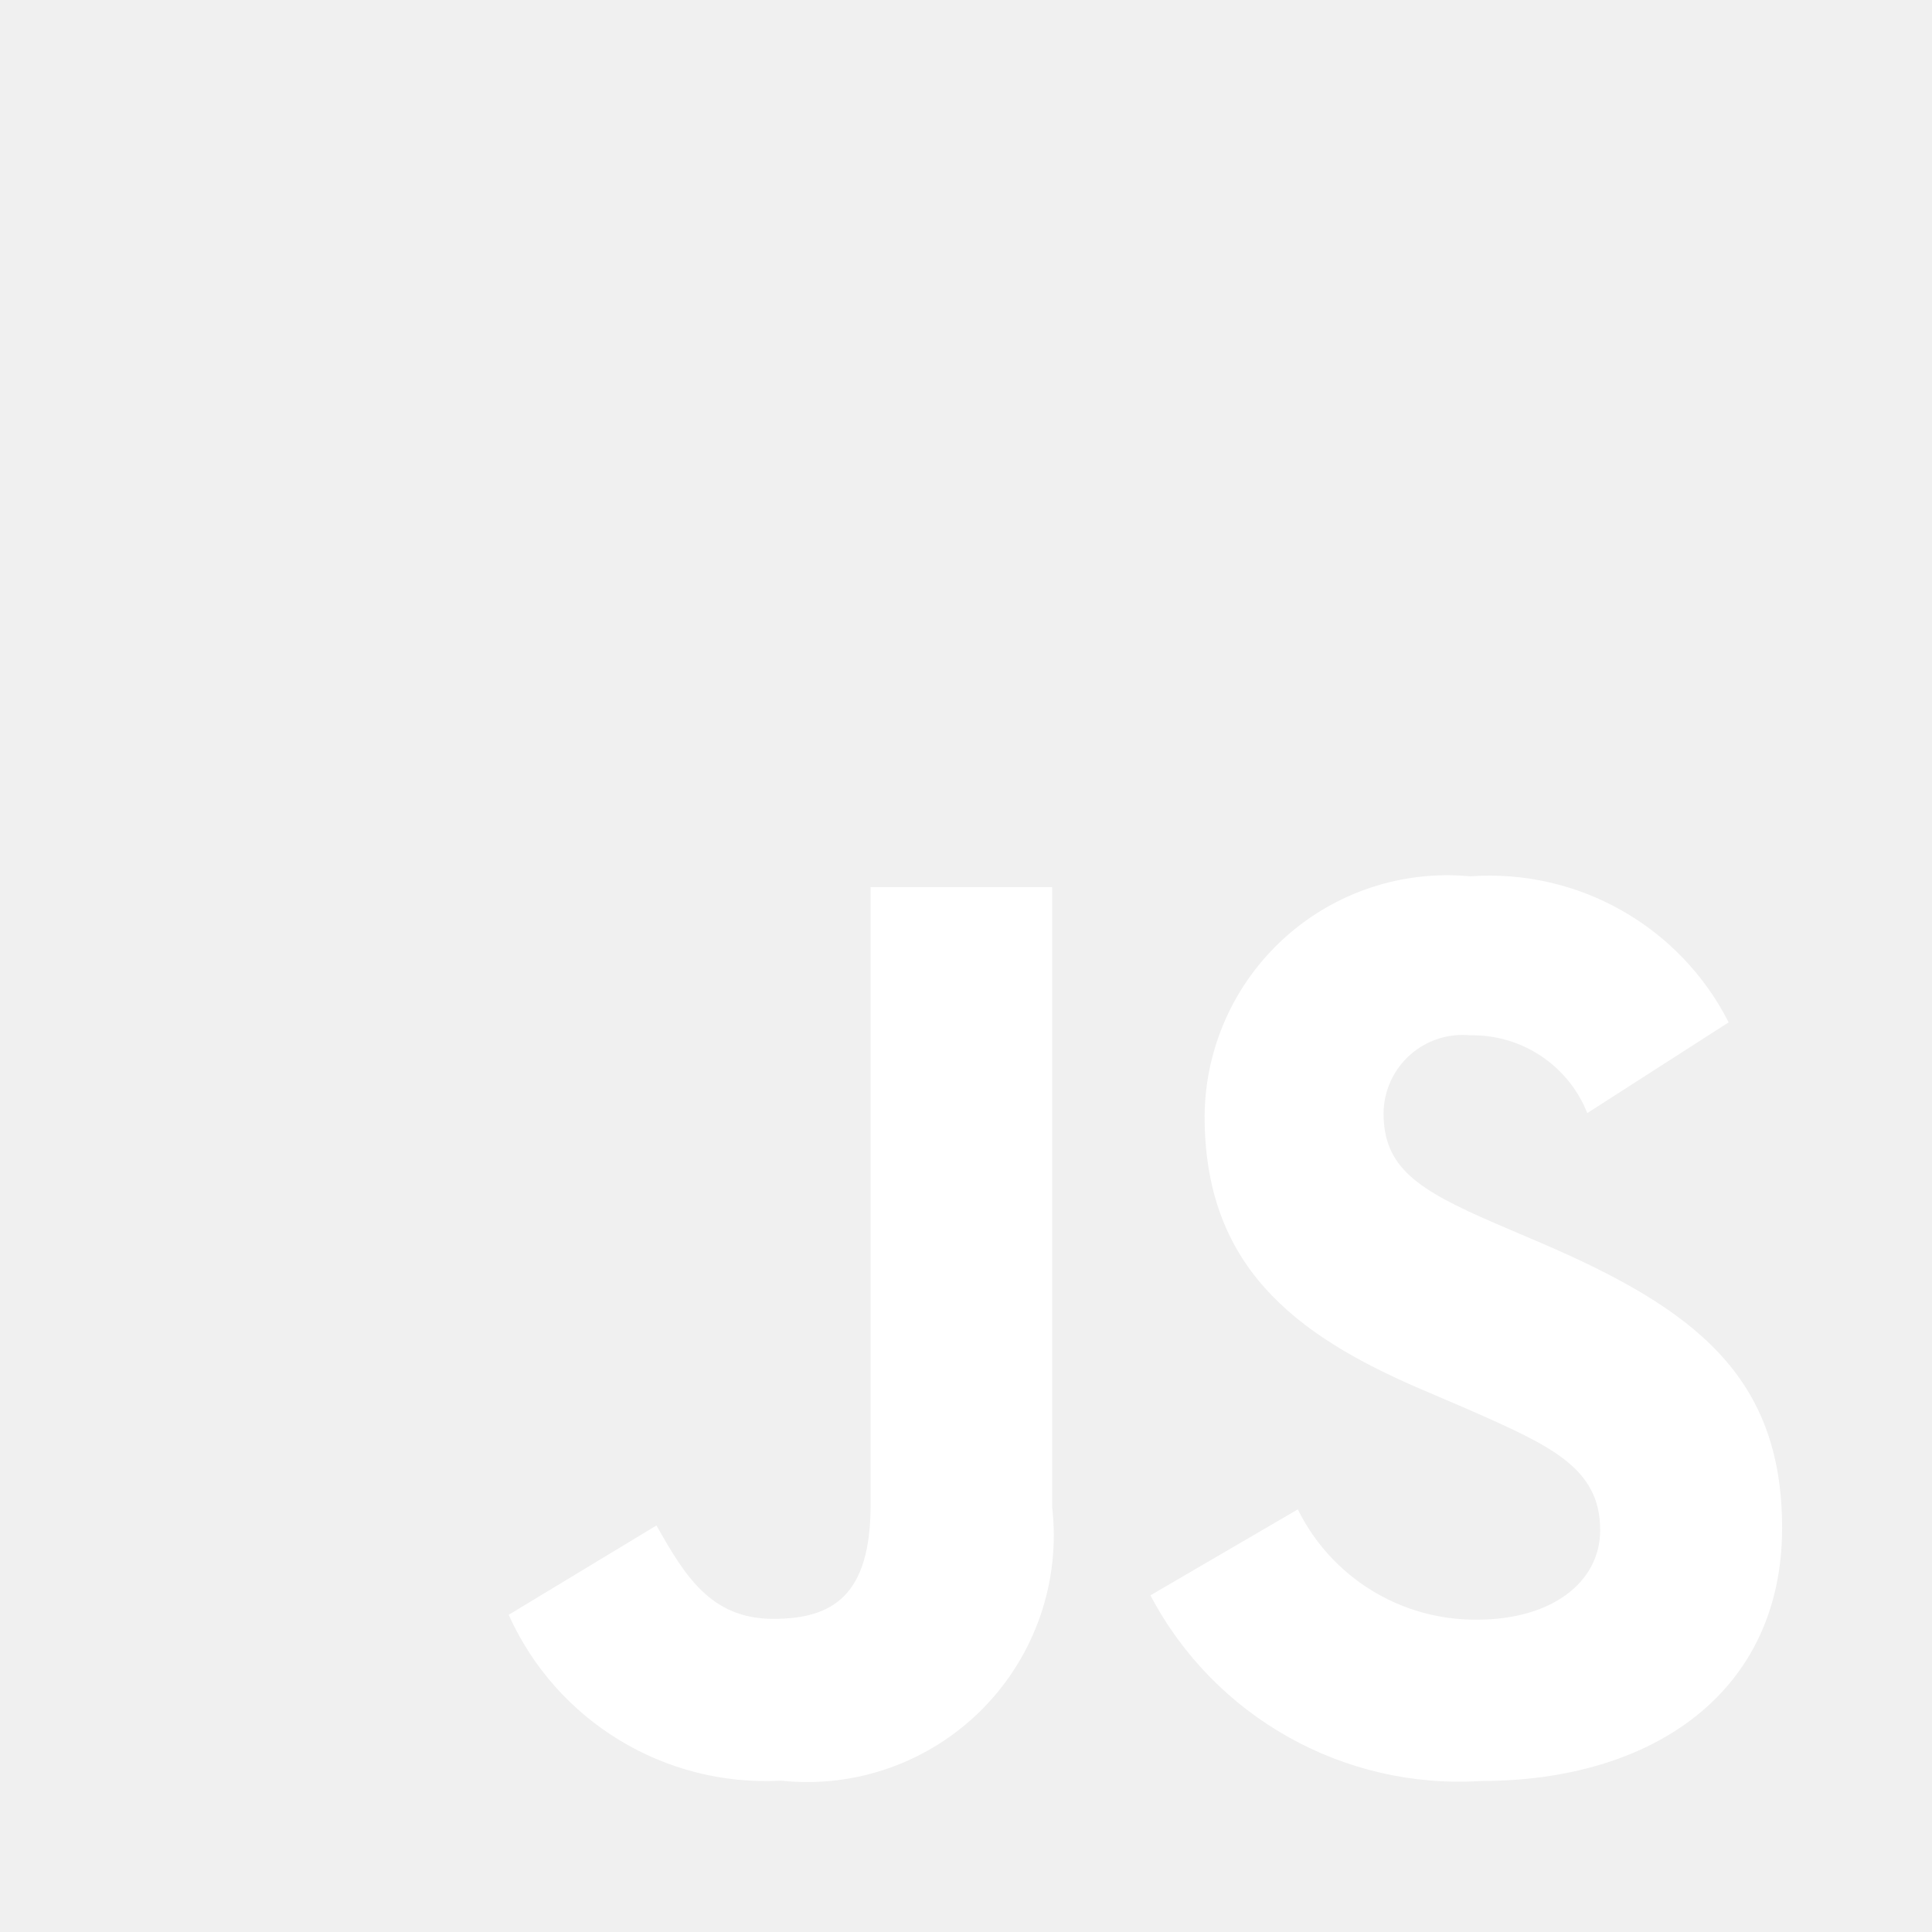
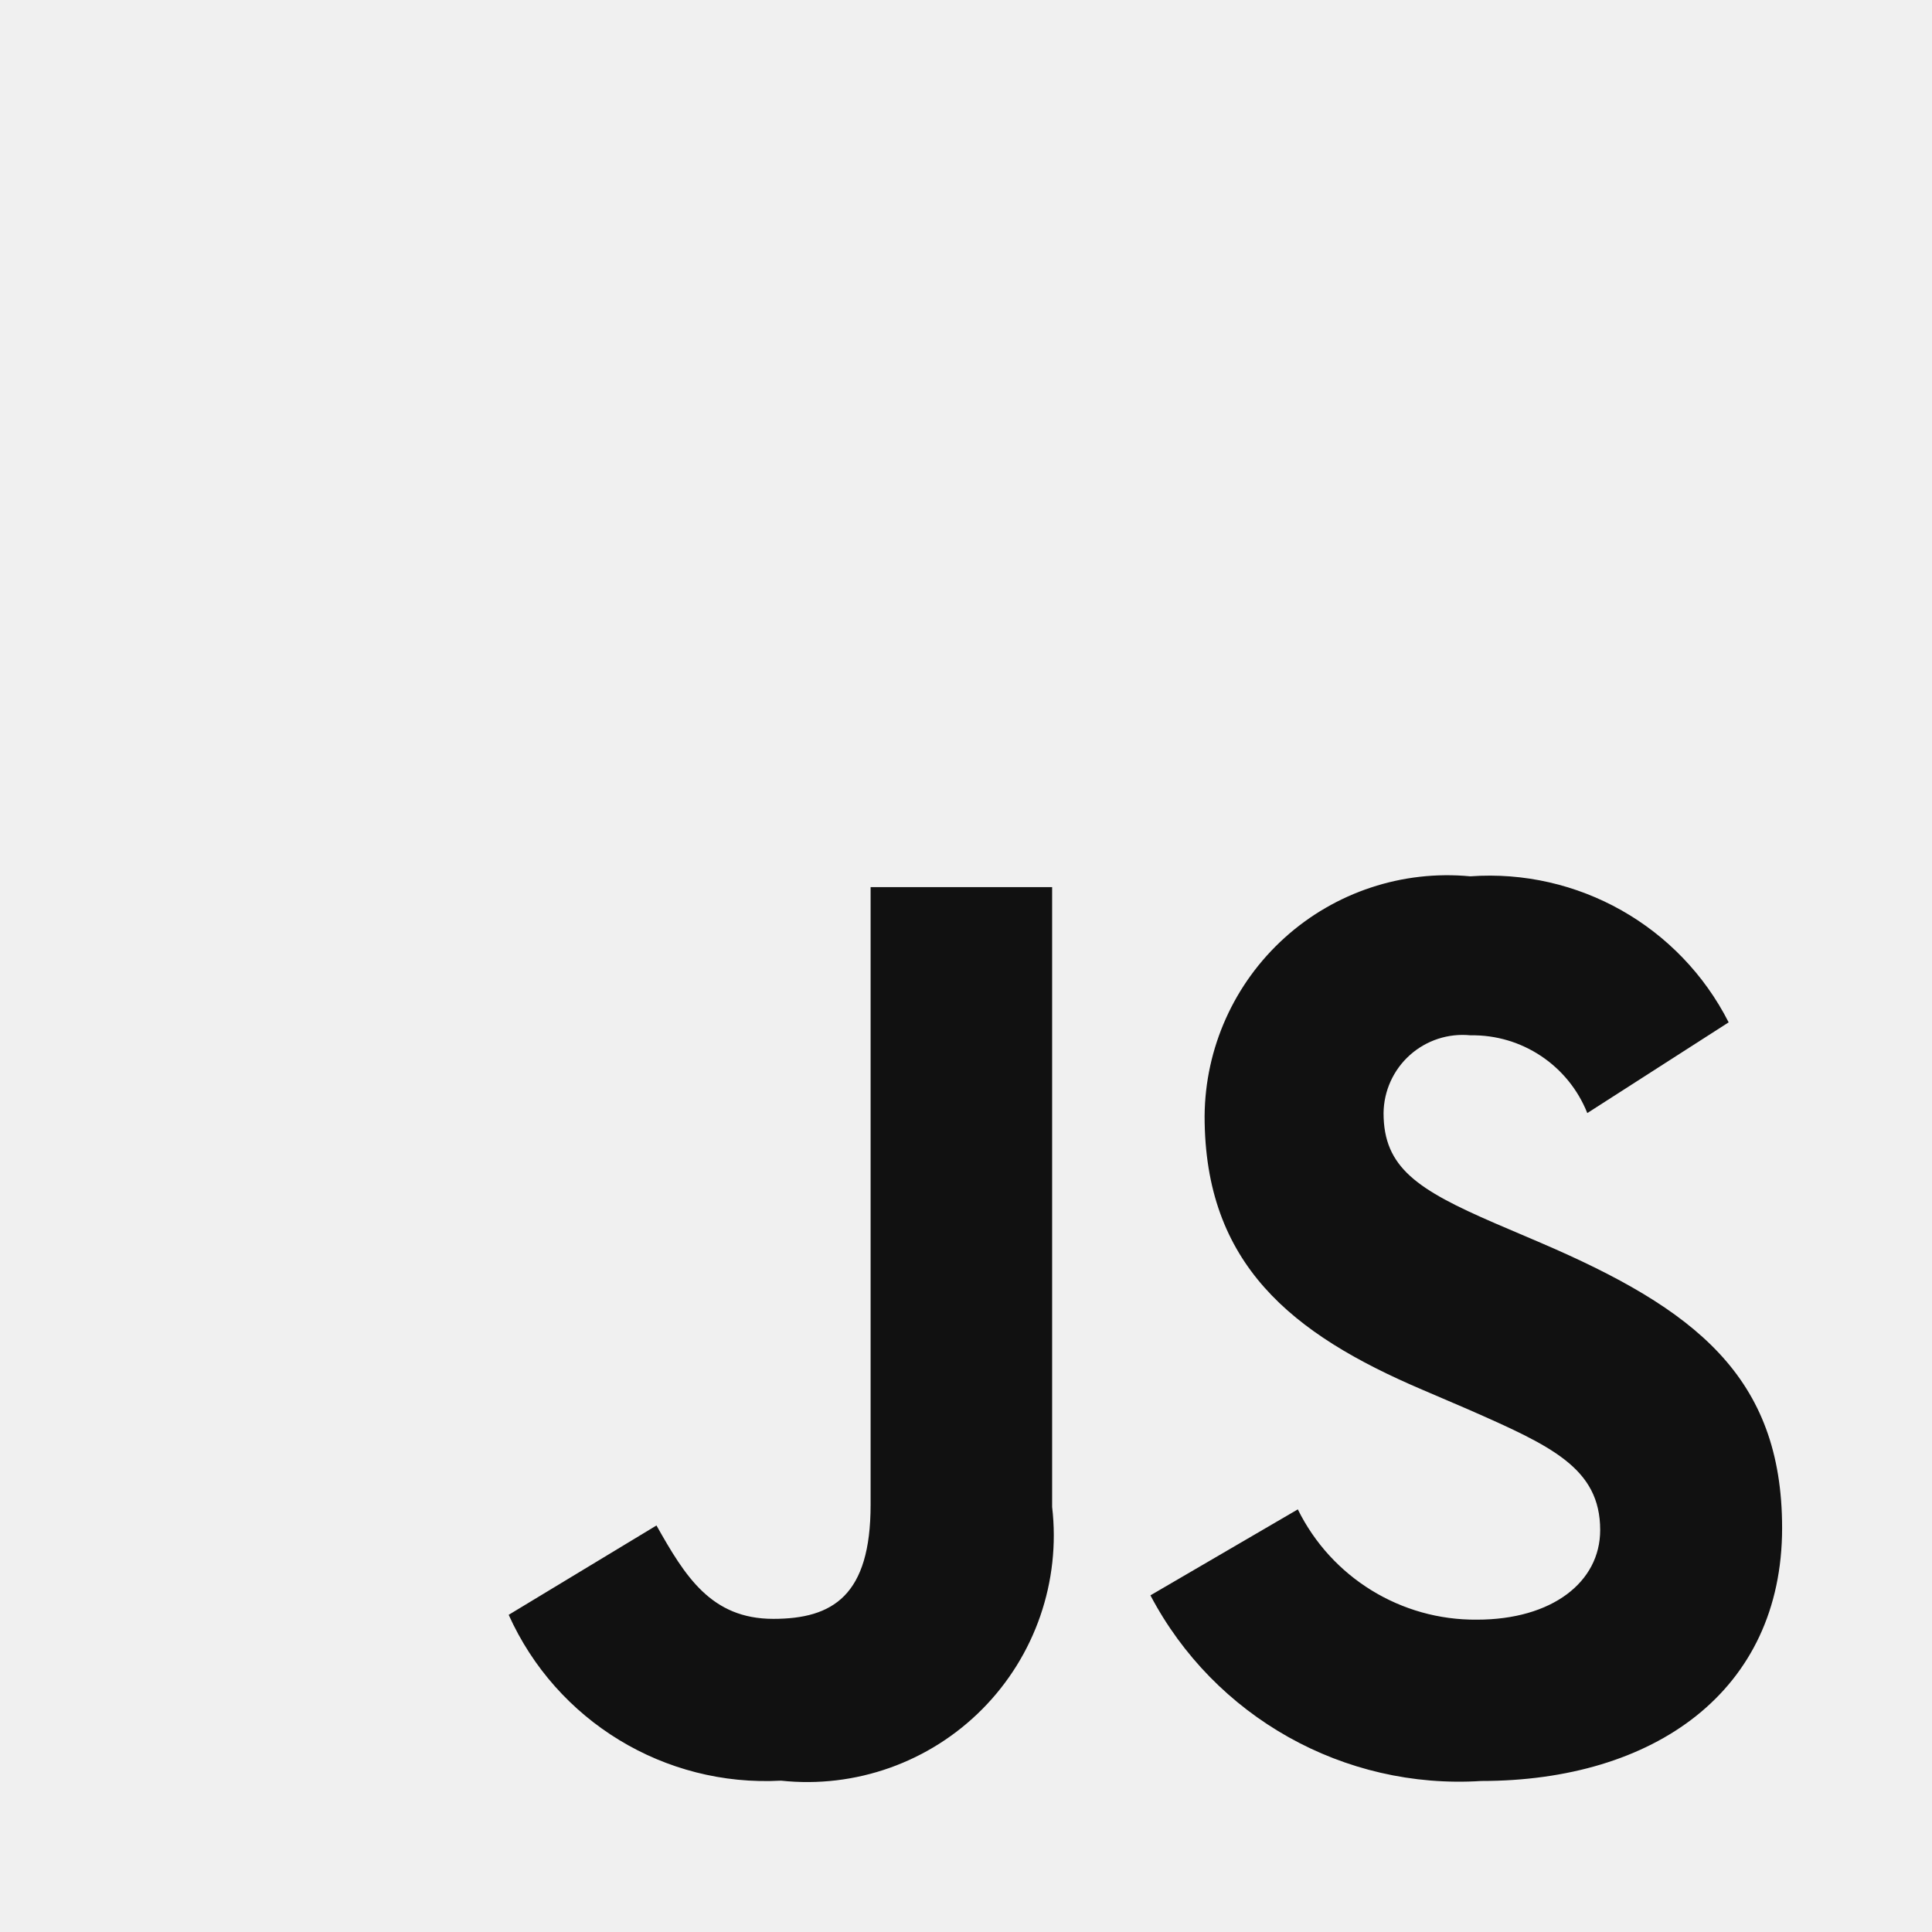
- <svg xmlns="http://www.w3.org/2000/svg" fill="#fff" id="js" viewBox="0 0 24 24" width="512" height="512">
+ <svg xmlns="http://www.w3.org/2000/svg" fill="#111" id="js" viewBox="0 0 24 24" width="512" height="512">
  <path d="M16.122,18.75a2.456,2.456,0,0,0,2.225,1.37c.934,0,1.531-.467,1.531-1.113,0-.773-.613-1.047-1.642-1.5l-.564-.242c-1.627-.693-2.708-1.562-2.708-3.4a3.014,3.014,0,0,1,3.3-2.979A3.332,3.332,0,0,1,21.474,12.7l-1.756,1.127a1.534,1.534,0,0,0-1.451-.966.982.982,0,0,0-1.08.966c0,.677.419.951,1.387,1.37l.564.241c1.916.822,3,1.66,3,3.543,0,2.031-1.595,3.143-3.737,3.143a4.333,4.333,0,0,1-4.11-2.306Zm-7.967.2c.354.628.677,1.16,1.451,1.16.741,0,1.209-.29,1.209-1.418V11.02H13.07v7.7a3.063,3.063,0,0,1-3.368,3.4,3.5,3.5,0,0,1-3.383-2.06Z" />
</svg>
